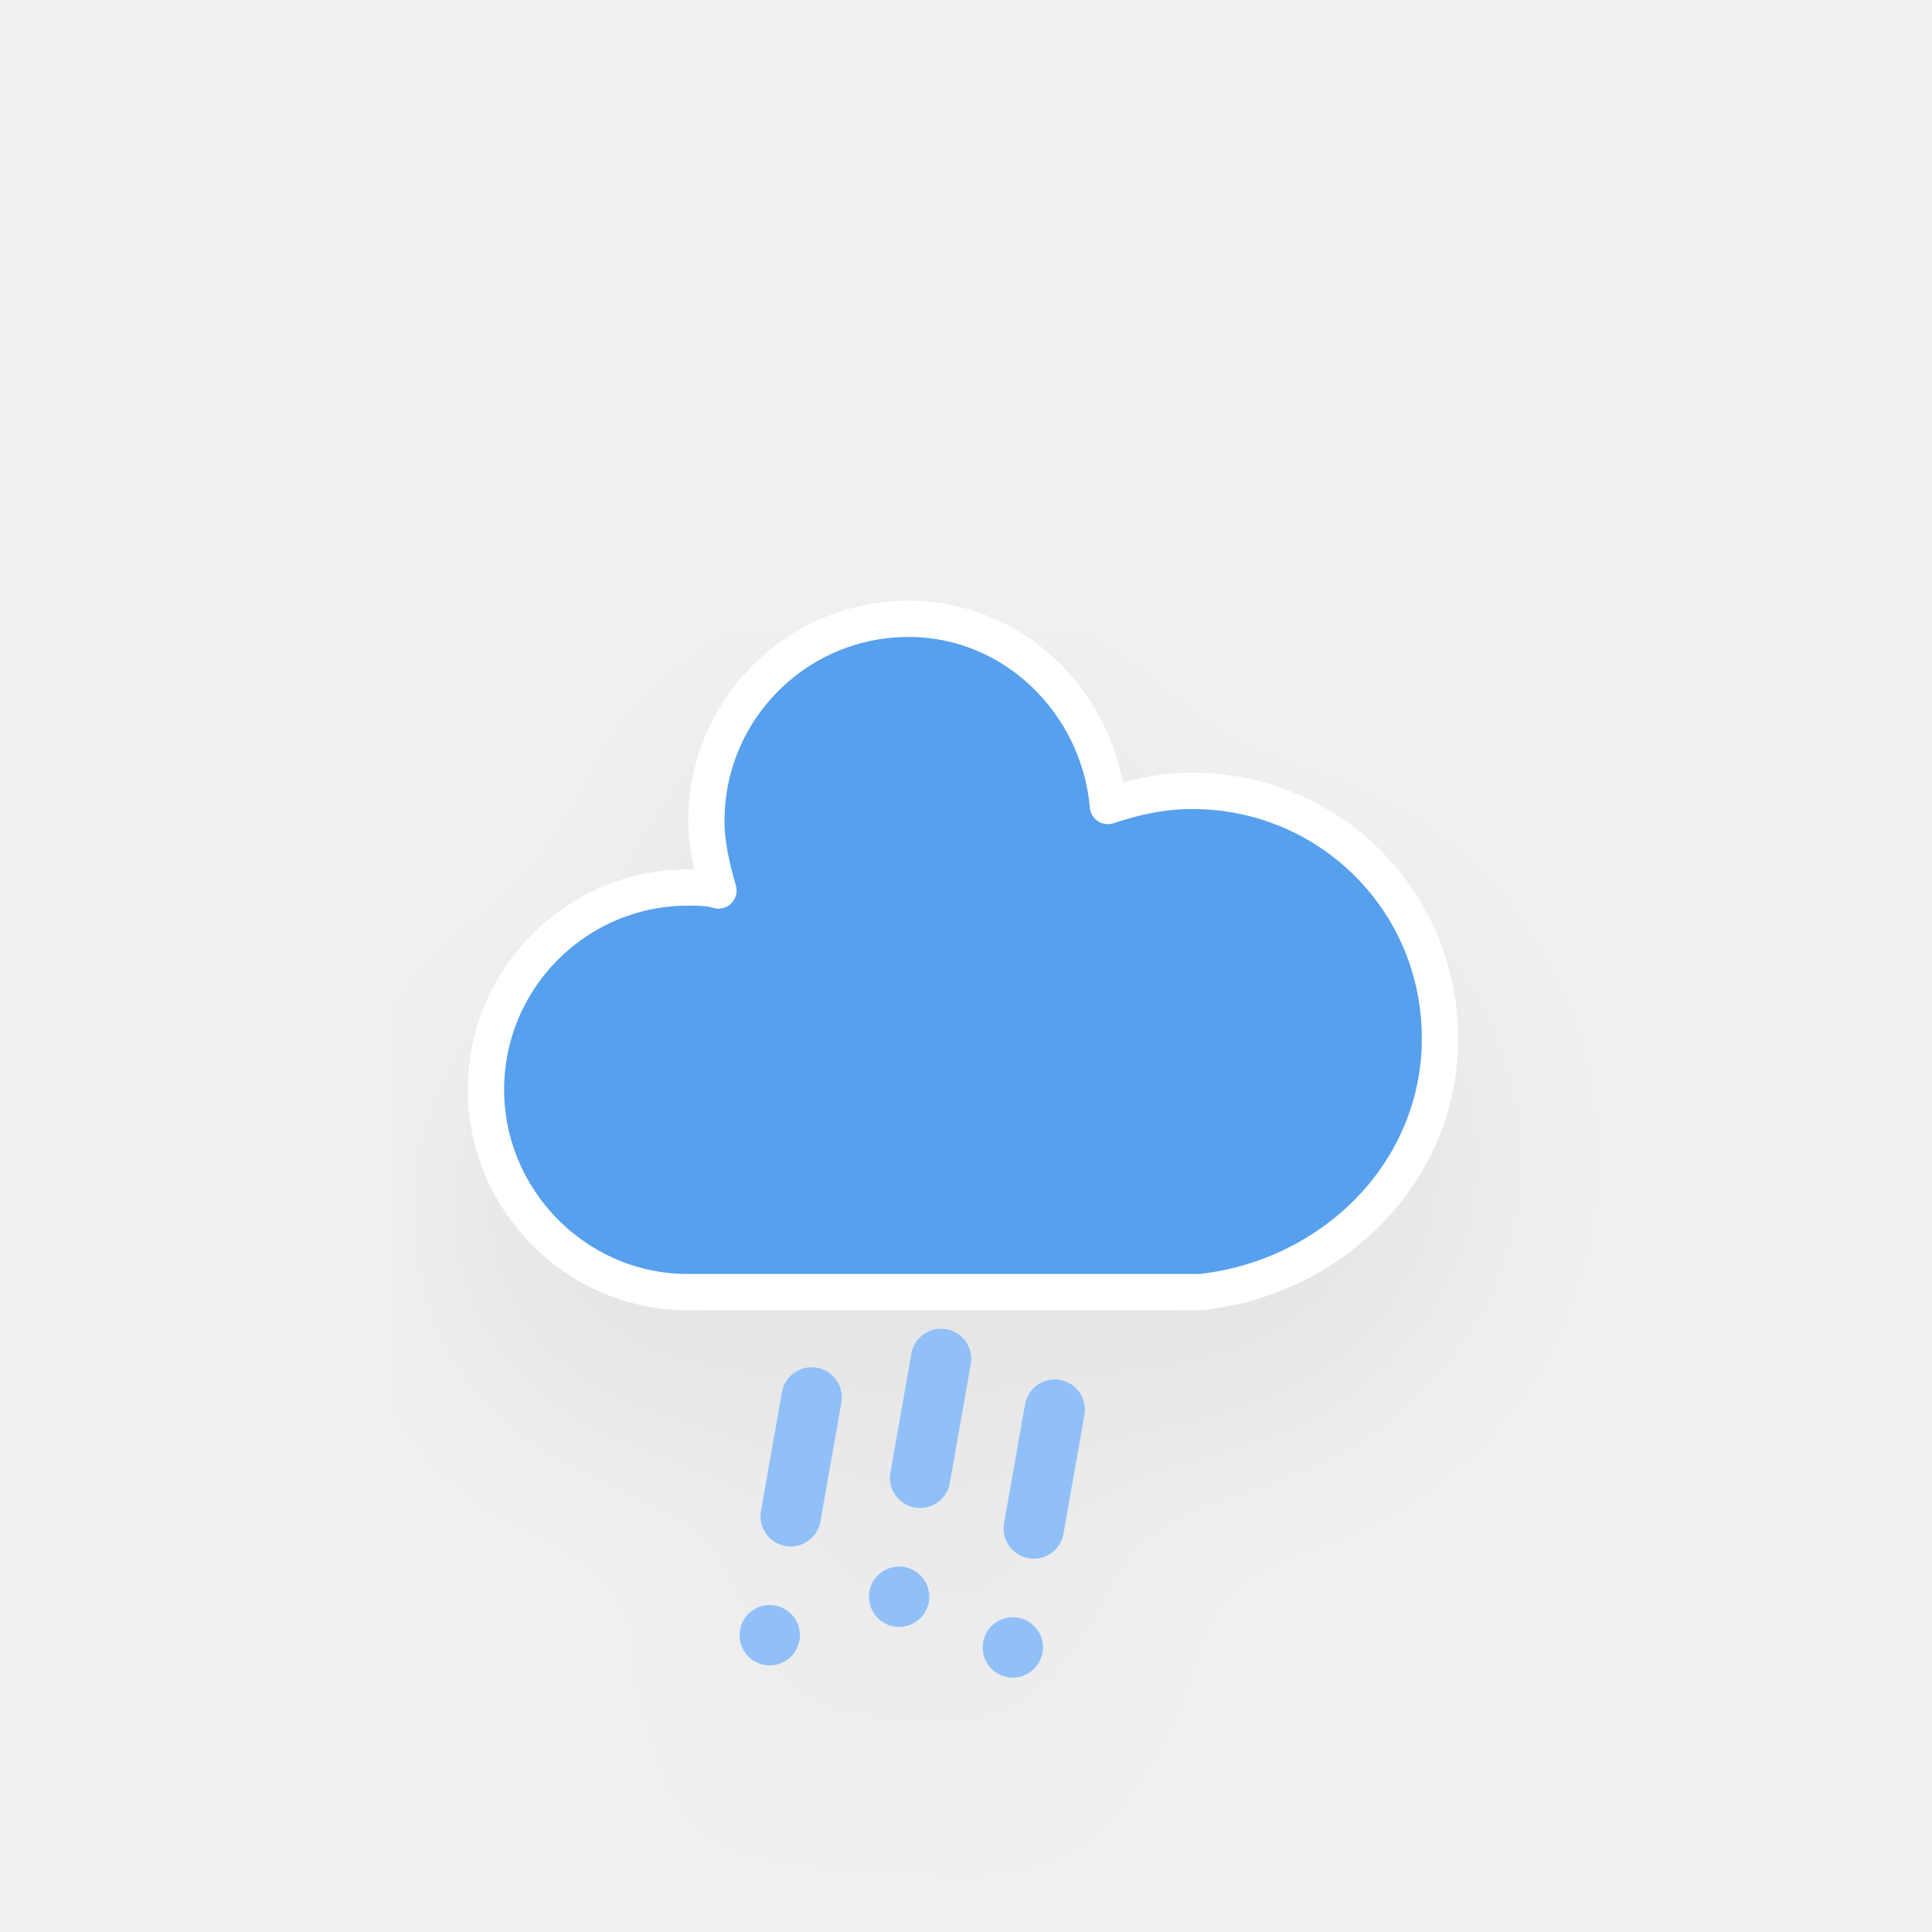
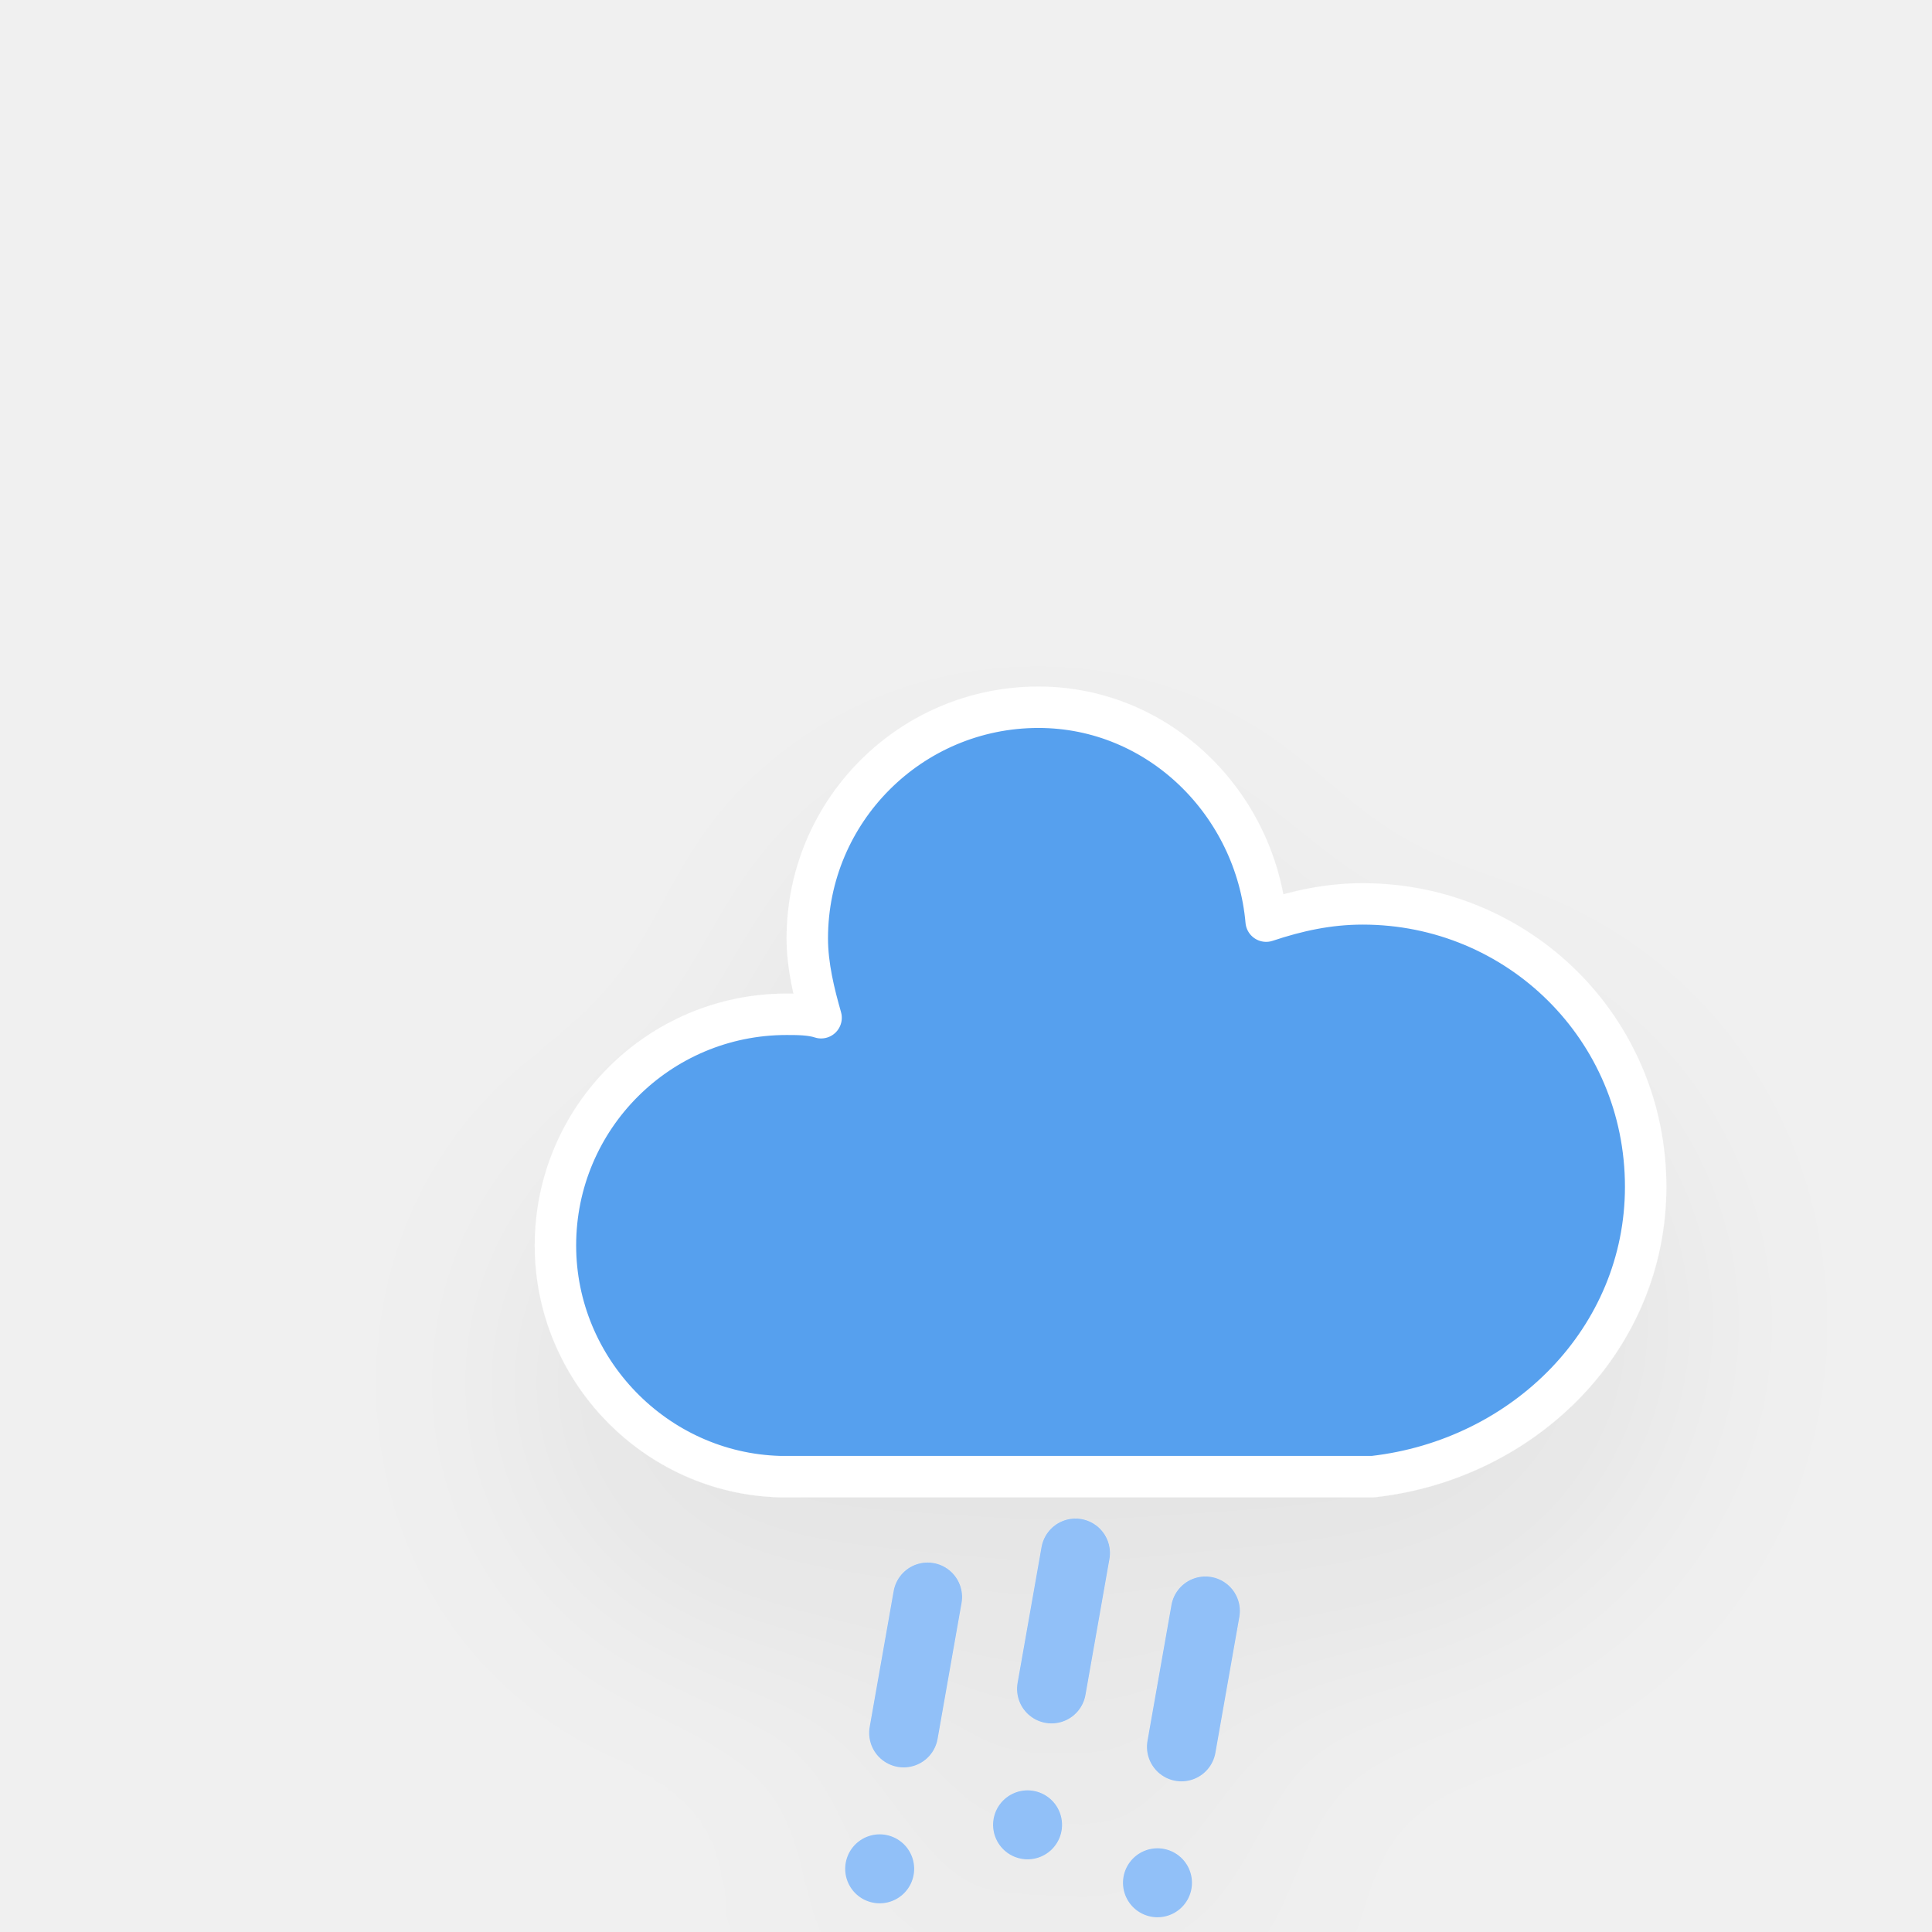
- <svg xmlns="http://www.w3.org/2000/svg" version="1.1" width="64" height="64" viewbox="0 0 64 64">
+ <svg xmlns="http://www.w3.org/2000/svg" width="56" height="56" version="1.1">
  <defs>
-     <filter id="blur" width="200%" height="200%">
+     <filter id="blur" x="-.247" y="-.229" width="1.494" height="1.558">
      <feGaussianBlur in="SourceAlpha" stdDeviation="3" />
      <feOffset dx="0" dy="4" result="offsetblur" />
      <feComponentTransfer>
-         <feFuncA type="linear" slope="0.05" />
+         <feFuncA slope="0.05" type="linear" />
      </feComponentTransfer>
      <feMerge>
        <feMergeNode />
        <feMergeNode in="SourceGraphic" />
      </feMerge>
    </filter>
    <style type="text/css">
/*
** RAIN
*/
@keyframes am-weather-rain {
  0% {
    stroke-dashoffset: 0;
  }

  100% {
    stroke-dashoffset: -100;
  }
}

.am-weather-rain-1 {
  -webkit-animation-name: am-weather-rain;
     -moz-animation-name: am-weather-rain;
      -ms-animation-name: am-weather-rain;
          animation-name: am-weather-rain;
  -webkit-animation-duration: 8s;
     -moz-animation-duration: 8s;
      -ms-animation-duration: 8s;
          animation-duration: 8s;
  -webkit-animation-timing-function: linear;
     -moz-animation-timing-function: linear;
      -ms-animation-timing-function: linear;
          animation-timing-function: linear;
  -webkit-animation-iteration-count: infinite;
     -moz-animation-iteration-count: infinite;
      -ms-animation-iteration-count: infinite;
          animation-iteration-count: infinite;
}

.am-weather-rain-2 {
  -webkit-animation-name: am-weather-rain;
     -moz-animation-name: am-weather-rain;
      -ms-animation-name: am-weather-rain;
          animation-name: am-weather-rain;
  -webkit-animation-delay: 0.25s;
     -moz-animation-delay: 0.25s;
      -ms-animation-delay: 0.25s;
          animation-delay: 0.25s;
  -webkit-animation-duration: 8s;
     -moz-animation-duration: 8s;
      -ms-animation-duration: 8s;
          animation-duration: 8s;
  -webkit-animation-timing-function: linear;
     -moz-animation-timing-function: linear;
      -ms-animation-timing-function: linear;
          animation-timing-function: linear;
  -webkit-animation-iteration-count: infinite;
     -moz-animation-iteration-count: infinite;
      -ms-animation-iteration-count: infinite;
          animation-iteration-count: infinite;
}
        </style>
  </defs>
-   <g filter="url(#blur)" id="rainy-6">
+   <g filter="url(#blur)">
    <g transform="translate(20,10)">
-       <g>
-         <path d="M47.7,35.4c0-4.6-3.7-8.2-8.2-8.2c-1,0-1.9,0.2-2.8,0.5c-0.3-3.4-3.1-6.2-6.6-6.2c-3.7,0-6.7,3-6.7,6.7c0,0.8,0.2,1.6,0.4,2.3    c-0.3-0.1-0.7-0.1-1-0.1c-3.7,0-6.7,3-6.7,6.7c0,3.6,2.9,6.6,6.5,6.7l17.2,0C44.2,43.3,47.7,39.8,47.7,35.4z" fill="#57A0EE" stroke="white" stroke-linejoin="round" stroke-width="1.2" transform="translate(-20,-11)" />
-       </g>
+       <path transform="translate(-20,-11)" d="m47.7 35.4c0-4.6-3.7-8.2-8.2-8.2-1 0-1.9 0.2-2.8 0.5-0.3-3.4-3.1-6.2-6.6-6.2-3.7 0-6.7 3-6.7 6.7 0 0.8 0.2 1.6 0.4 2.3-0.3-0.1-0.7-0.1-1-0.1-3.7 0-6.7 3-6.7 6.7 0 3.6 2.9 6.6 6.5 6.7h17.2c4.4-0.5 7.9-4 7.9-8.4z" fill="#57A0EE" stroke="#fff" stroke-linejoin="round" stroke-width="1.2" />
    </g>
-     <g transform="translate(31,46), rotate(10)">
-       <line class="am-weather-rain-1" fill="none" stroke="#91C0F8" stroke-dasharray="4,4" stroke-linecap="round" stroke-width="2" transform="translate(-4,1)" x1="0" x2="0" y1="0" y2="8" />
-       <line class="am-weather-rain-2" fill="none" stroke="#91C0F8" stroke-dasharray="4,4" stroke-linecap="round" stroke-width="2" transform="translate(0,-1)" x1="0" x2="0" y1="0" y2="8" />
-       <line class="am-weather-rain-1" fill="none" stroke="#91C0F8" stroke-dasharray="4,4" stroke-linecap="round" stroke-width="2" transform="translate(4,0)" x1="0" x2="0" y1="0" y2="8" />
+     <g transform="translate(31 46) rotate(10)" fill="none" stroke="#91C0F8" stroke-dasharray="4,4" stroke-linecap="round" stroke-width="2">
+       <line class="am-weather-rain-1" transform="translate(-4,1)" y2="8" />
+       <line class="am-weather-rain-2" transform="translate(0,-1)" y2="8" />
+       <line class="am-weather-rain-1" transform="translate(4)" y2="8" />
    </g>
  </g>
</svg>
